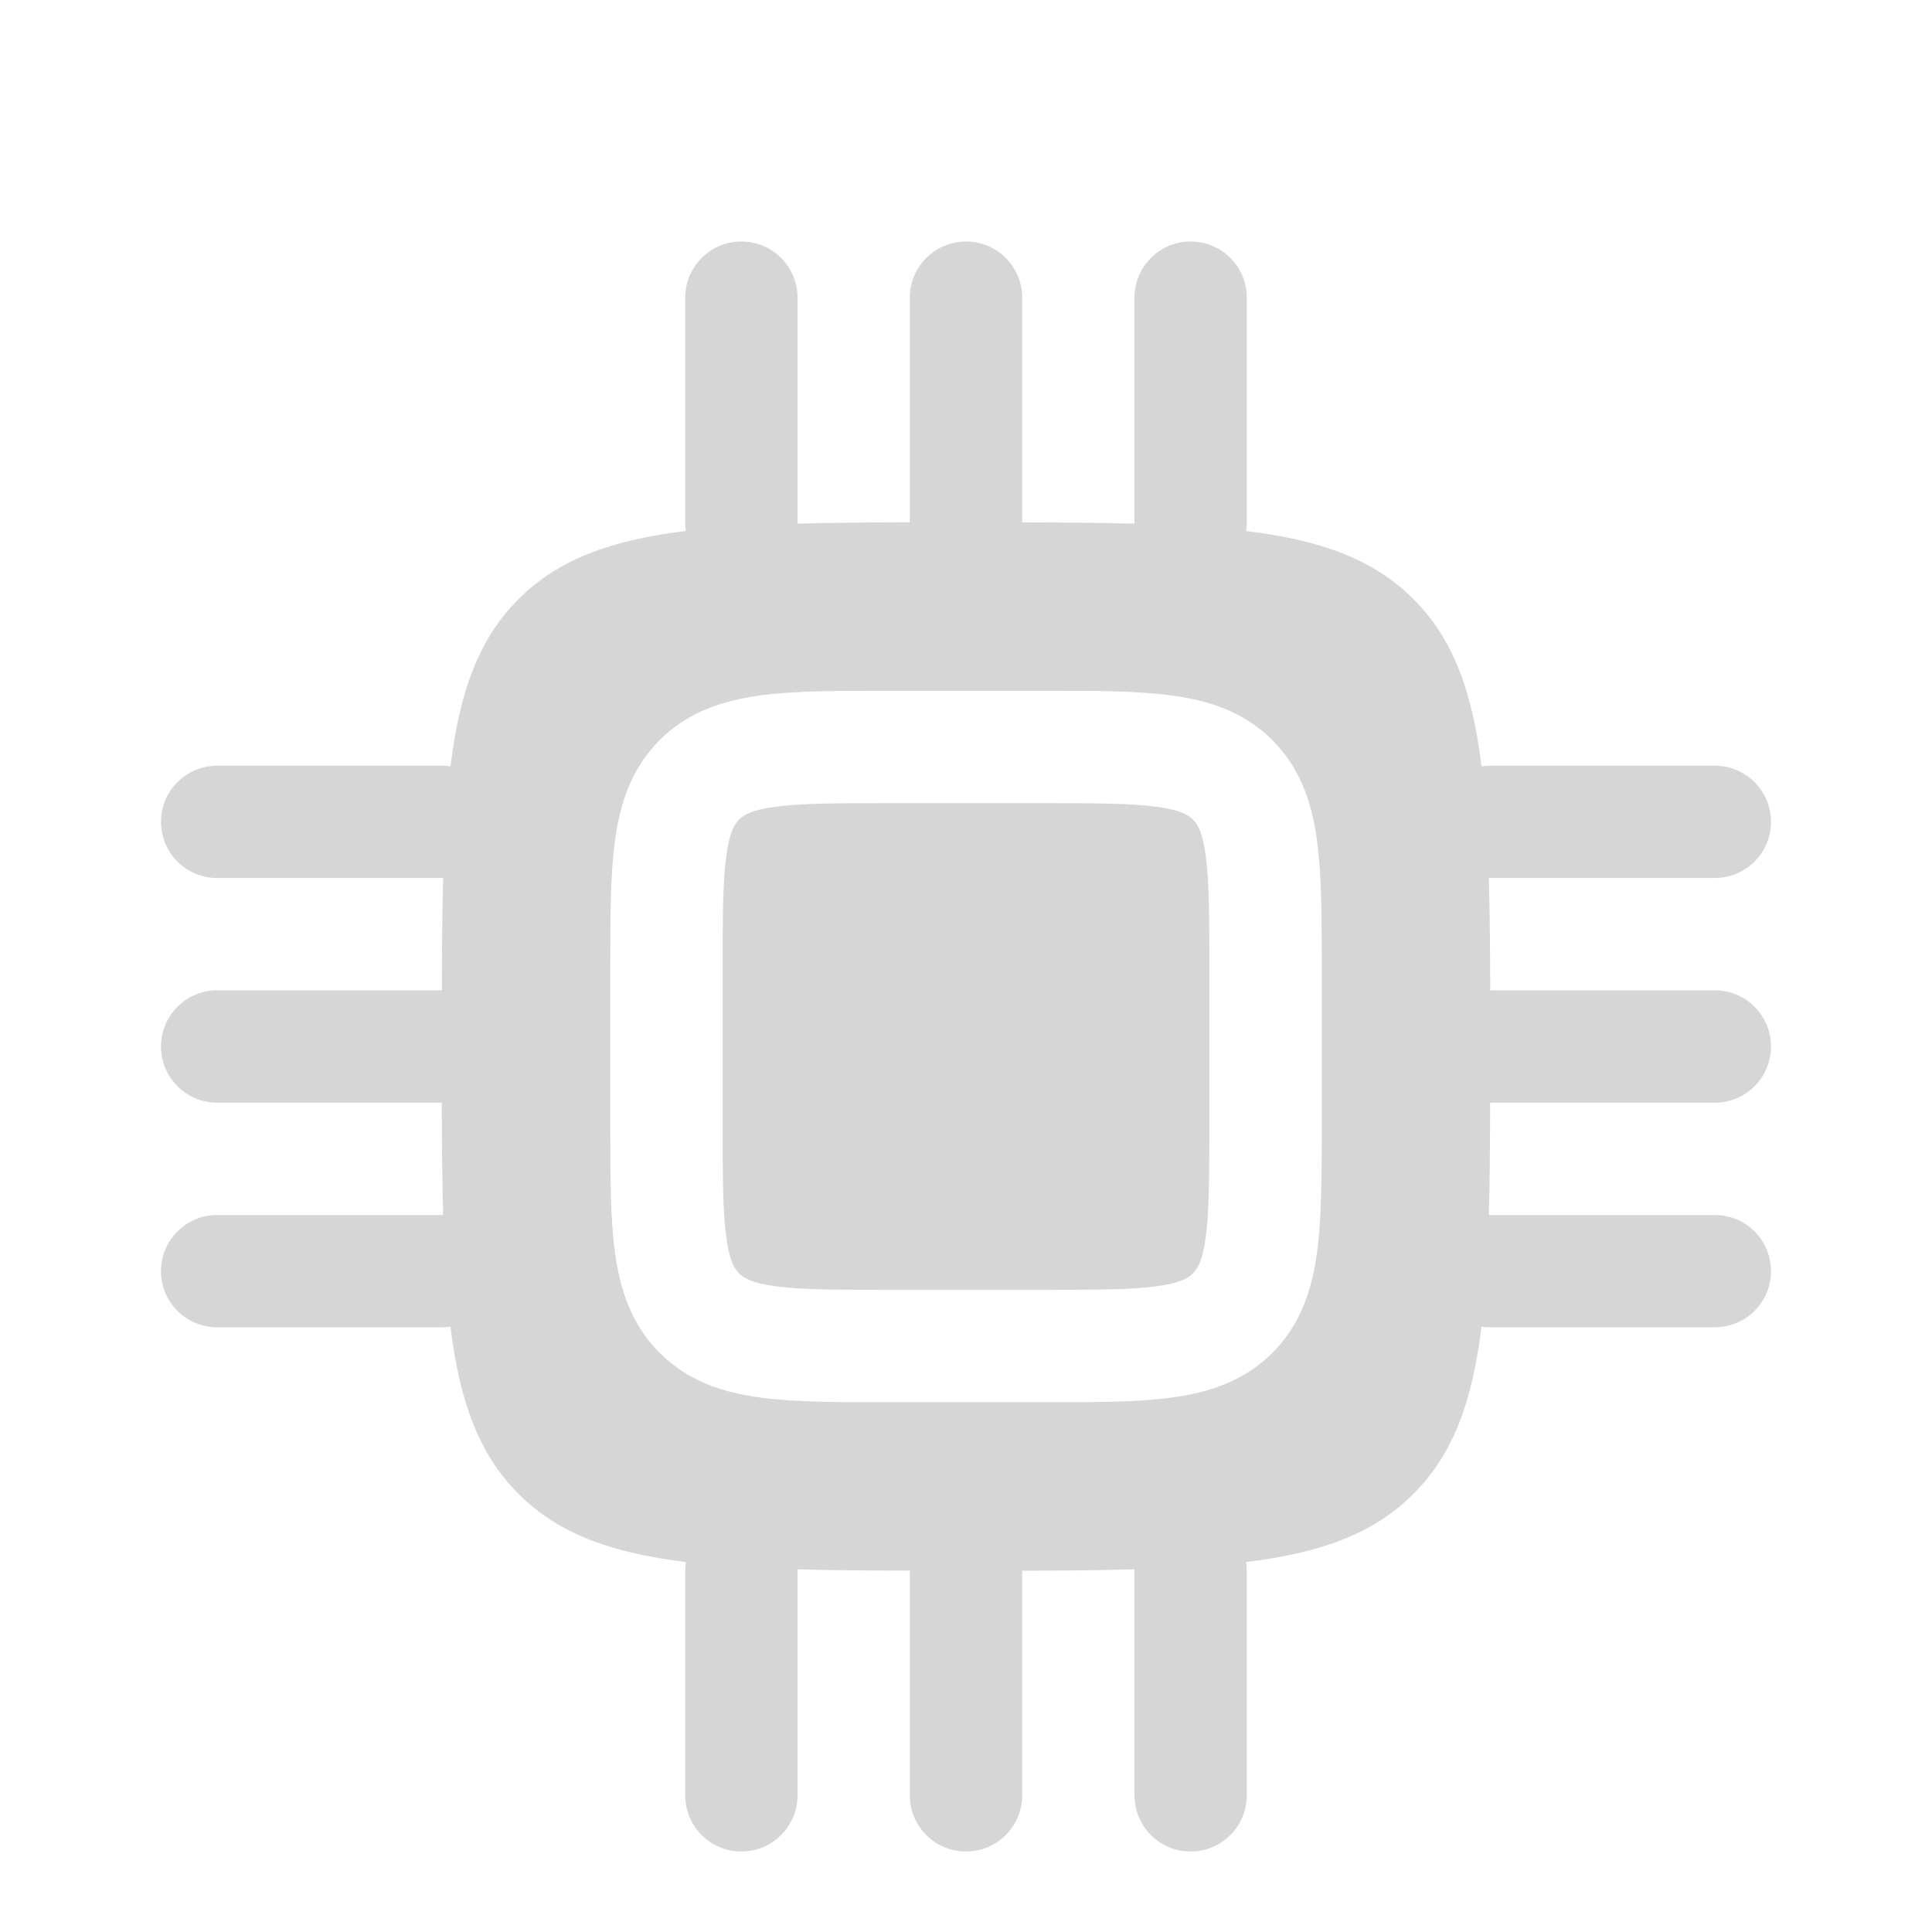
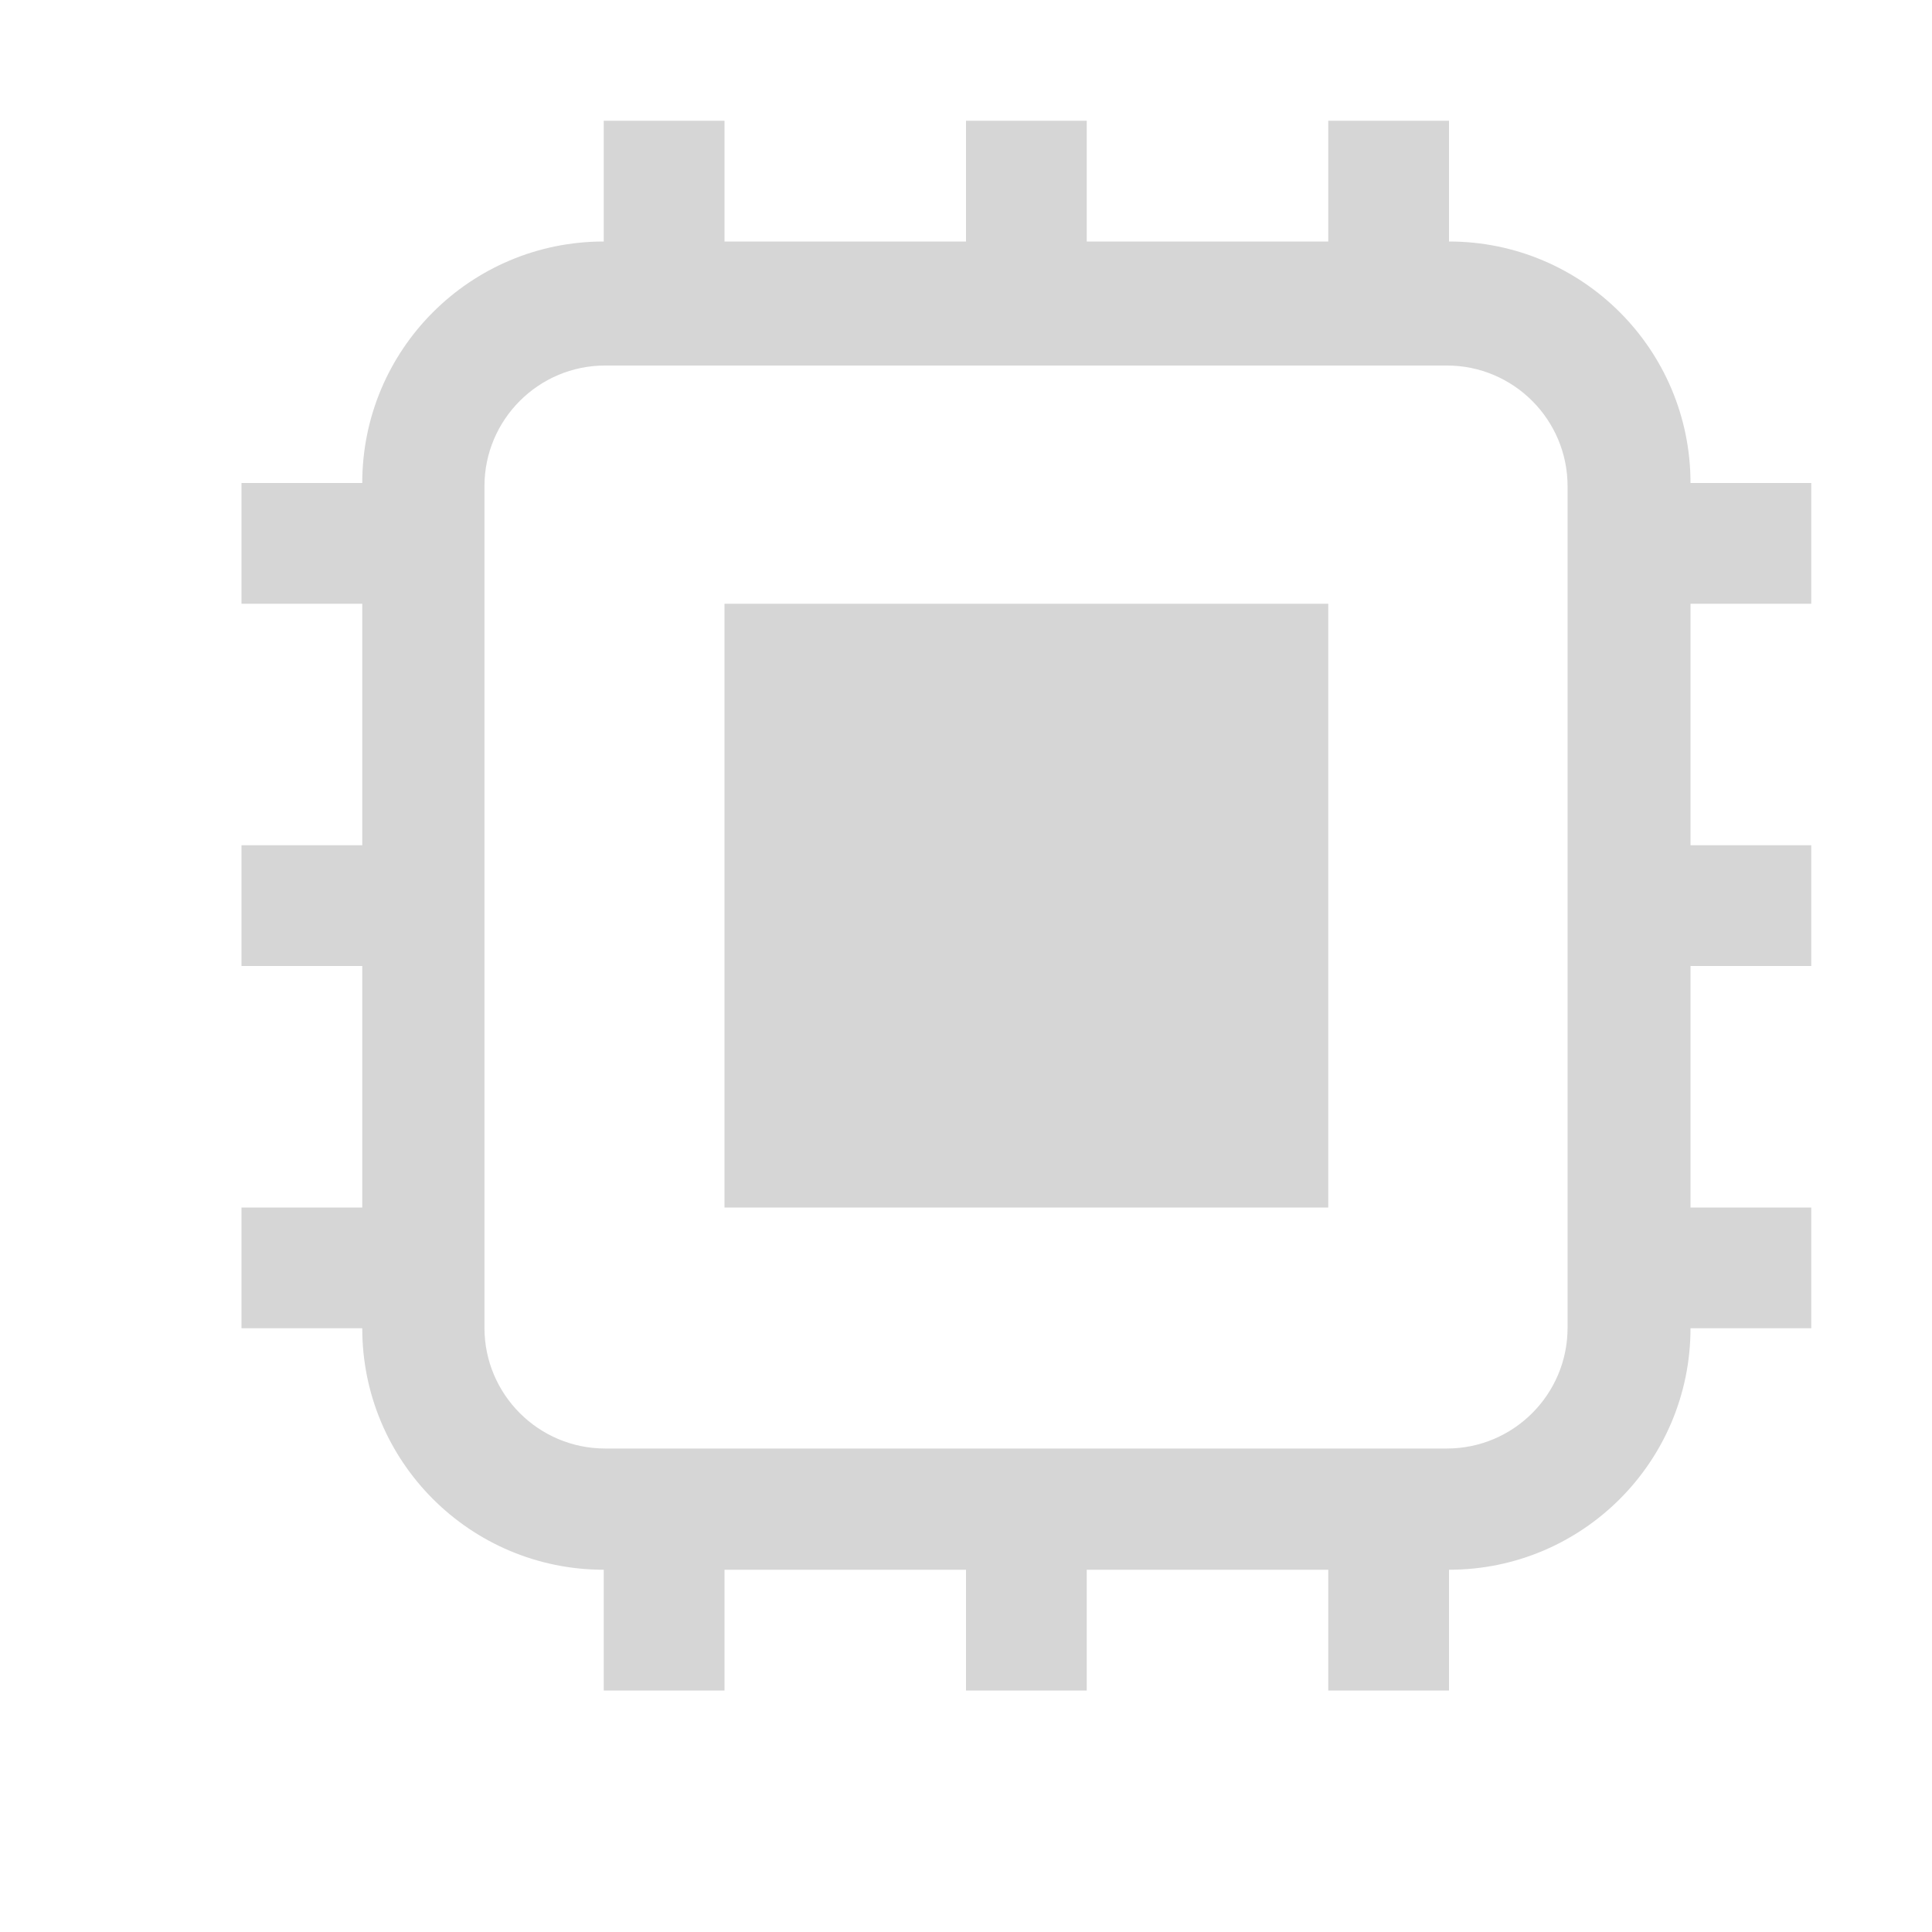
- <svg xmlns="http://www.w3.org/2000/svg" width="800px" height="800px" viewBox="0 0 24 24" fill="none">
-   <path d="M9.181 10.181C9.234 10.128 9.329 10.062 9.632 10.022C9.954 9.978 10.392 9.977 11.07 9.977H12.93C13.608 9.977 14.046 9.978 14.368 10.022C14.671 10.062 14.766 10.128 14.819 10.181C14.872 10.234 14.938 10.329 14.978 10.632C15.022 10.954 15.023 11.392 15.023 12.07V13.93C15.023 14.608 15.022 15.046 14.978 15.368C14.938 15.671 14.872 15.766 14.819 15.819C14.766 15.872 14.671 15.938 14.368 15.978C14.046 16.022 13.608 16.023 12.93 16.023H11.07C10.392 16.023 9.954 16.022 9.632 15.978C9.329 15.938 9.234 15.872 9.181 15.819C9.128 15.766 9.062 15.671 9.022 15.368C8.978 15.046 8.977 14.608 8.977 13.93V12.07C8.977 11.392 8.978 10.954 9.022 10.632C9.062 10.329 9.128 10.234 9.181 10.181Z" fill="#d6d6d6" />
-   <path fill-rule="evenodd" clip-rule="evenodd" d="M12 3C12.385 3 12.698 3.312 12.698 3.698V6.489C13.208 6.49 13.672 6.493 14.093 6.505L14.093 6.488V3.698C14.093 3.312 14.405 3 14.791 3C15.176 3 15.488 3.312 15.488 3.698V6.488C15.488 6.525 15.486 6.561 15.48 6.596C16.416 6.711 17.065 6.949 17.558 7.442C18.051 7.935 18.289 8.584 18.404 9.52C18.439 9.514 18.475 9.512 18.512 9.512H21.302C21.688 9.512 22 9.824 22 10.209C22 10.595 21.688 10.907 21.302 10.907H18.512L18.495 10.907C18.507 11.328 18.511 11.792 18.512 12.302H21.302C21.688 12.302 22 12.615 22 13C22 13.385 21.688 13.698 21.302 13.698L18.511 13.698C18.51 14.208 18.507 14.672 18.495 15.093L18.512 15.093H21.302C21.688 15.093 22 15.405 22 15.791C22 16.176 21.688 16.488 21.302 16.488H18.512C18.475 16.488 18.439 16.486 18.404 16.48C18.289 17.416 18.051 18.065 17.558 18.558C17.065 19.051 16.416 19.289 15.48 19.404C15.486 19.439 15.488 19.475 15.488 19.512V22.302C15.488 22.688 15.176 23 14.791 23C14.405 23 14.093 22.688 14.093 22.302V19.512L14.093 19.495C13.672 19.507 13.208 19.511 12.698 19.512V22.302C12.698 22.688 12.385 23 12 23C11.615 23 11.302 22.688 11.302 22.302L11.302 19.511C10.792 19.51 10.328 19.507 9.907 19.495L9.907 19.512V22.302C9.907 22.688 9.595 23 9.209 23C8.824 23 8.512 22.688 8.512 22.302V19.512C8.512 19.475 8.514 19.439 8.52 19.404C7.584 19.289 6.935 19.051 6.442 18.558C5.949 18.065 5.711 17.416 5.596 16.48C5.561 16.486 5.525 16.488 5.488 16.488H2.698C2.312 16.488 2 16.176 2 15.791C2 15.405 2.312 15.093 2.698 15.093H5.488L5.505 15.093C5.493 14.672 5.489 14.208 5.488 13.698H2.698C2.312 13.698 2 13.385 2 13C2 12.615 2.312 12.302 2.698 12.302L5.489 12.302C5.49 11.792 5.493 11.328 5.505 10.907L5.488 10.907H2.698C2.312 10.907 2 10.595 2 10.209C2 9.824 2.312 9.512 2.698 9.512H5.488C5.525 9.512 5.561 9.514 5.596 9.52C5.711 8.584 5.949 7.935 6.442 7.442C6.935 6.949 7.584 6.711 8.52 6.596C8.514 6.561 8.512 6.525 8.512 6.488V3.698C8.512 3.312 8.824 3 9.209 3C9.595 3 9.907 3.312 9.907 3.698V6.488L9.907 6.505C10.328 6.493 10.792 6.489 11.302 6.488V3.698C11.302 3.312 11.615 3 12 3ZM11.024 8.581C10.405 8.581 9.872 8.581 9.446 8.639C8.988 8.7 8.55 8.839 8.194 9.194C7.839 9.55 7.7 9.988 7.639 10.446C7.581 10.873 7.581 11.405 7.581 12.024V13.976C7.581 14.595 7.581 15.127 7.639 15.554C7.7 16.012 7.839 16.45 8.194 16.806C8.55 17.161 8.988 17.3 9.446 17.361C9.872 17.419 10.405 17.419 11.024 17.419H12.976C13.595 17.419 14.127 17.419 14.554 17.361C15.012 17.3 15.45 17.161 15.806 16.806C16.161 16.45 16.3 16.012 16.361 15.554C16.419 15.127 16.419 14.595 16.419 13.976V12.024C16.419 11.405 16.419 10.873 16.361 10.446C16.3 9.988 16.161 9.55 15.806 9.194C15.45 8.839 15.012 8.7 14.554 8.639C14.127 8.581 13.595 8.581 12.976 8.581H11.024Z" fill="#d6d6d6" />
+ <svg xmlns="http://www.w3.org/2000/svg" width="16px" height="16px" viewBox="0 0 16 16" version="1.1">
+   <g id="icon/icon_CATALOG_CPU" stroke="none" stroke-width="1" fill="none" fill-rule="evenodd">
+     <path d="M6,1 L6,2 L8,2 L8,1 L9,1 L9,2 L11,2 L11,1 L12,1 L12,2 C13.105,2 14,2.895 14,4 L15,4 L15,5 L14,5 L14,7 L15,7 L15,8 L14,8 L14,10 L15,10 L15,11 L14,11 C14,12.105 13.105,13 12,13 L12,14 L11,14 L11,13 L9,13 L9,14 L8,14 L8,13 L6,13 L6,14 L5,14 L5,13 C3.895,13 3,12.105 3,11 L3,4 C3,2.895 3.895,2 5,2 L5,1 L6,1 Z M11.982,3.027 L5.012,3.027 C4.46,3.027 4.012,3.475 4.012,4.027 L4.012,10.996 C4.012,11.548 4.46,11.996 5.012,11.996 L11.982,11.996 C12.534,11.996 12.982,11.548 12.982,10.996 L12.982,4.027 C12.982,3.475 12.534,3.027 11.982,3.027 Z M3,10 L3,11 L2,11 L2,10 L3,10 Z M11,5 L11,10 L6,10 L6,5 L11,5 Z M3,7 L3,8 L2,8 L2,7 L3,7 Z M3,4 L3,5 L2,5 L2,4 L3,4 Z" id="Combined-Shape" fill="#d6d6d6" />
+   </g>
</svg>
